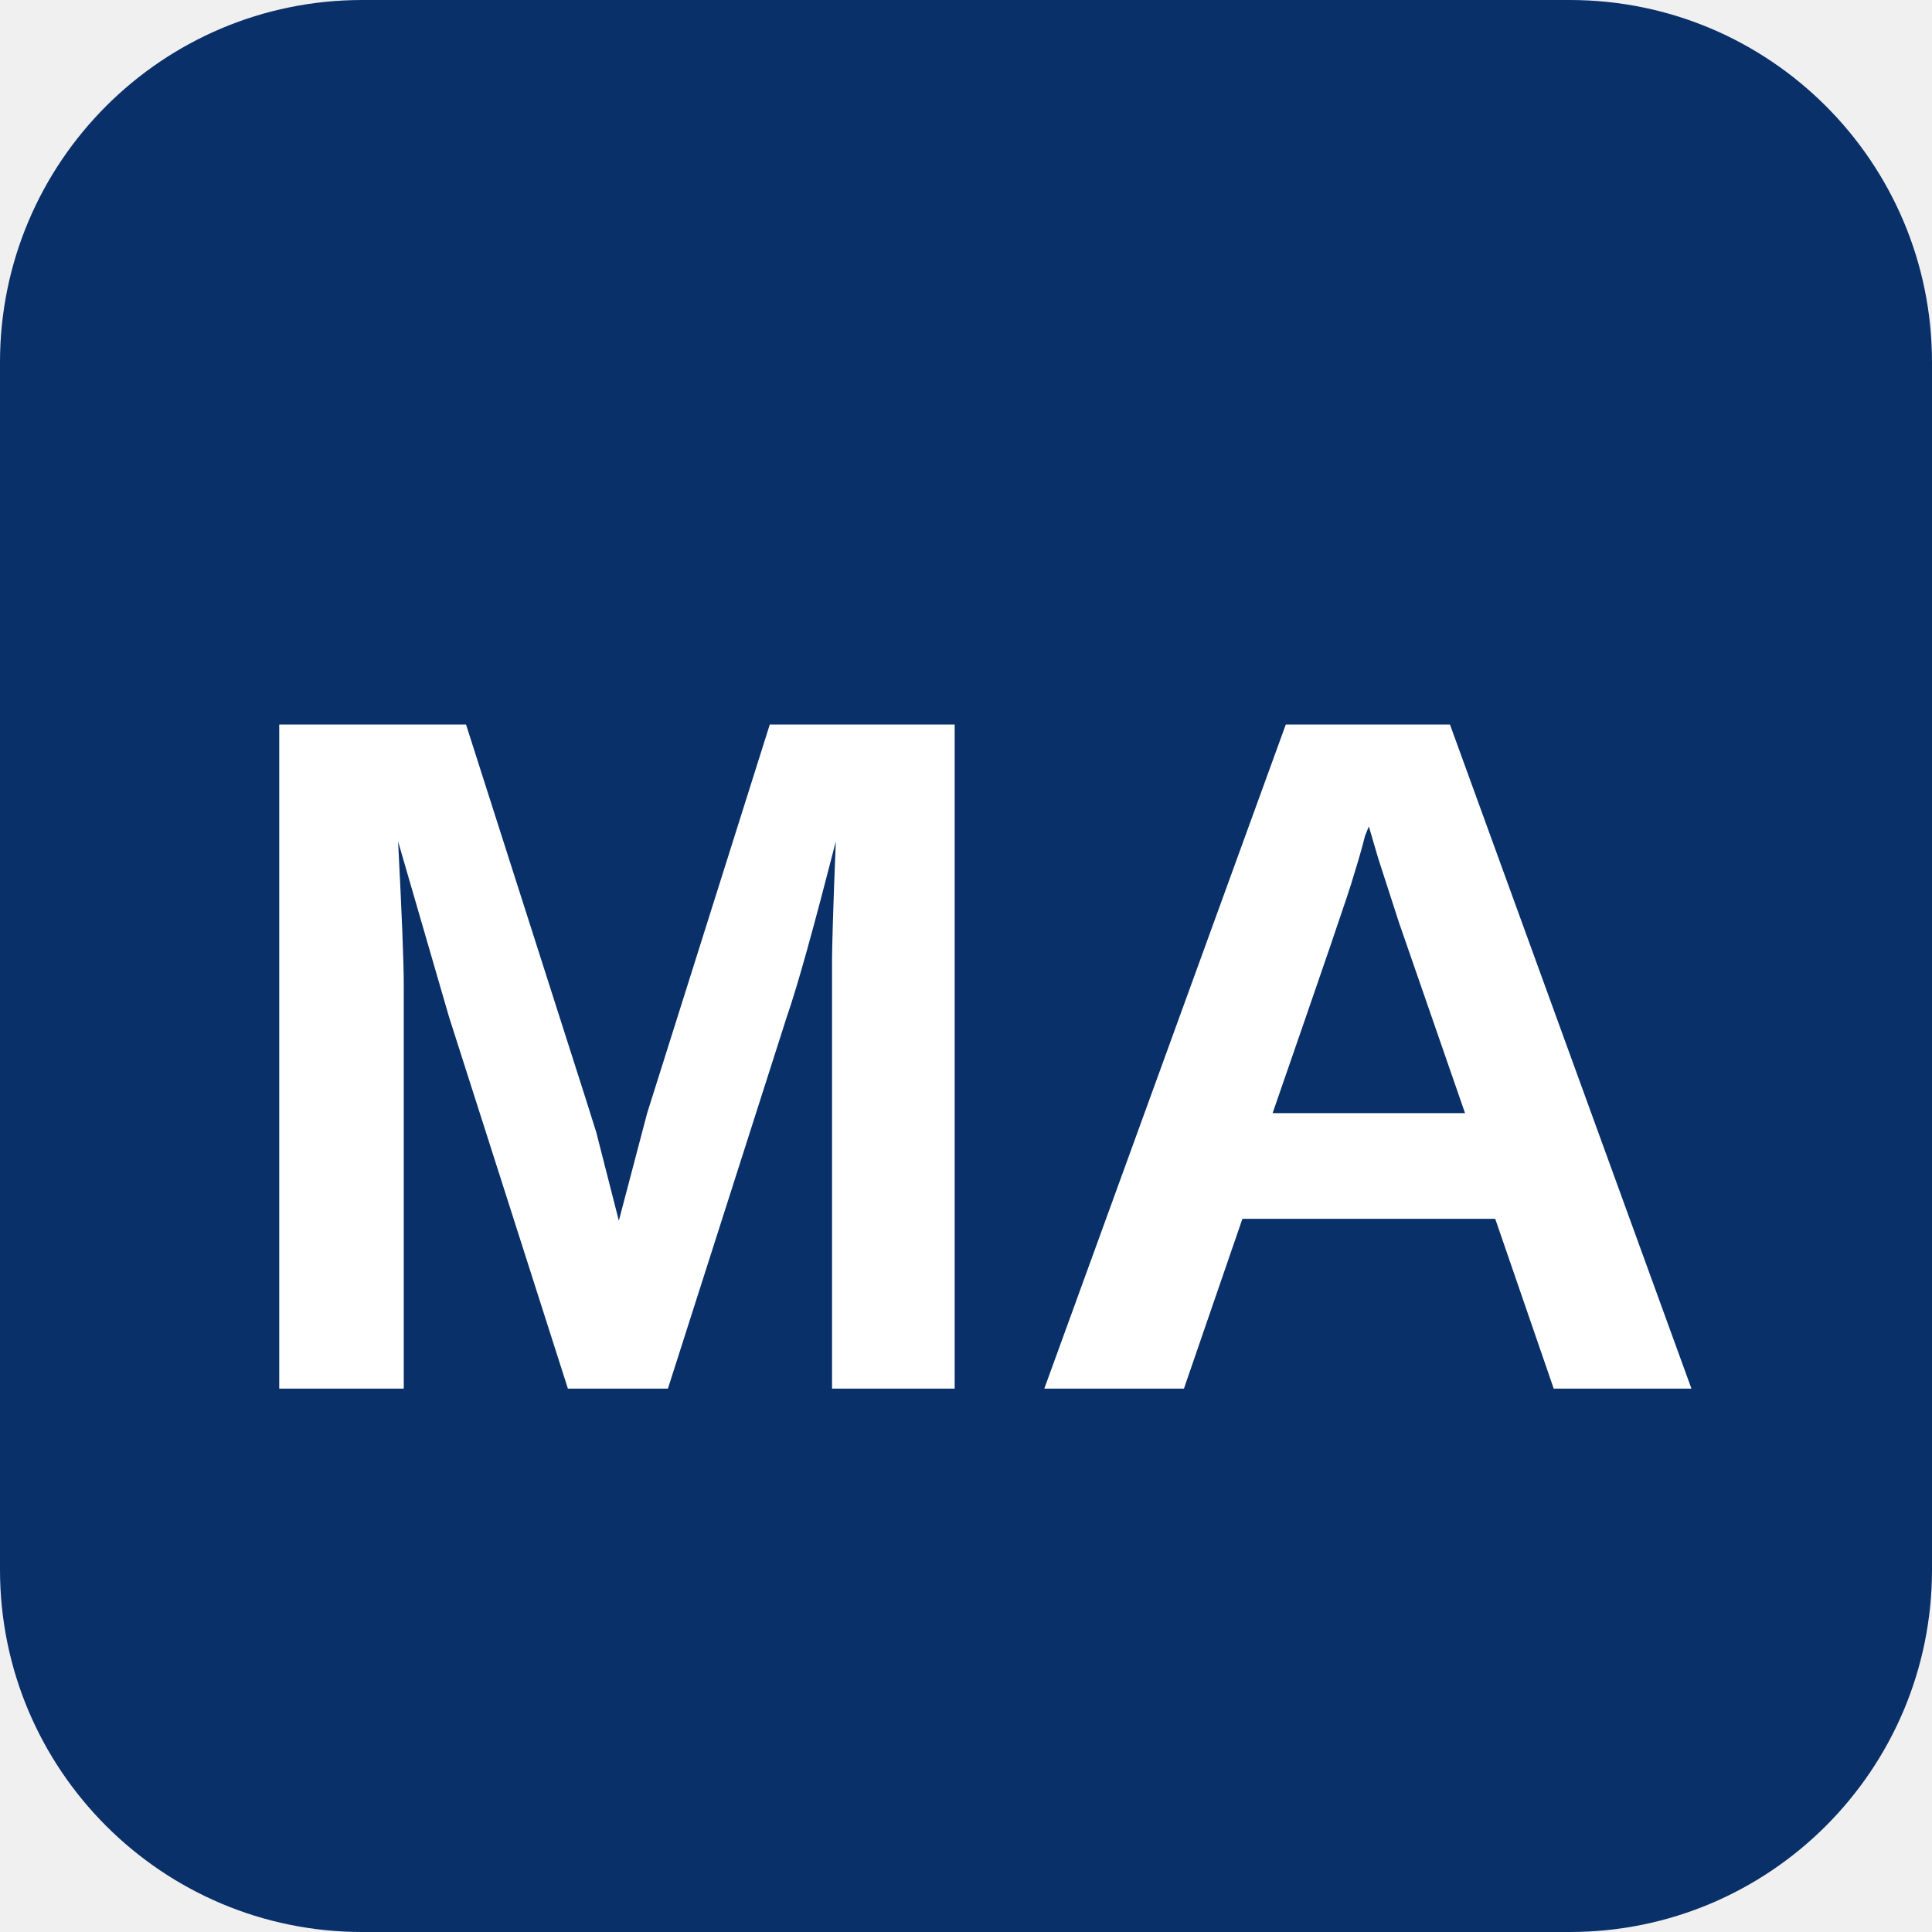
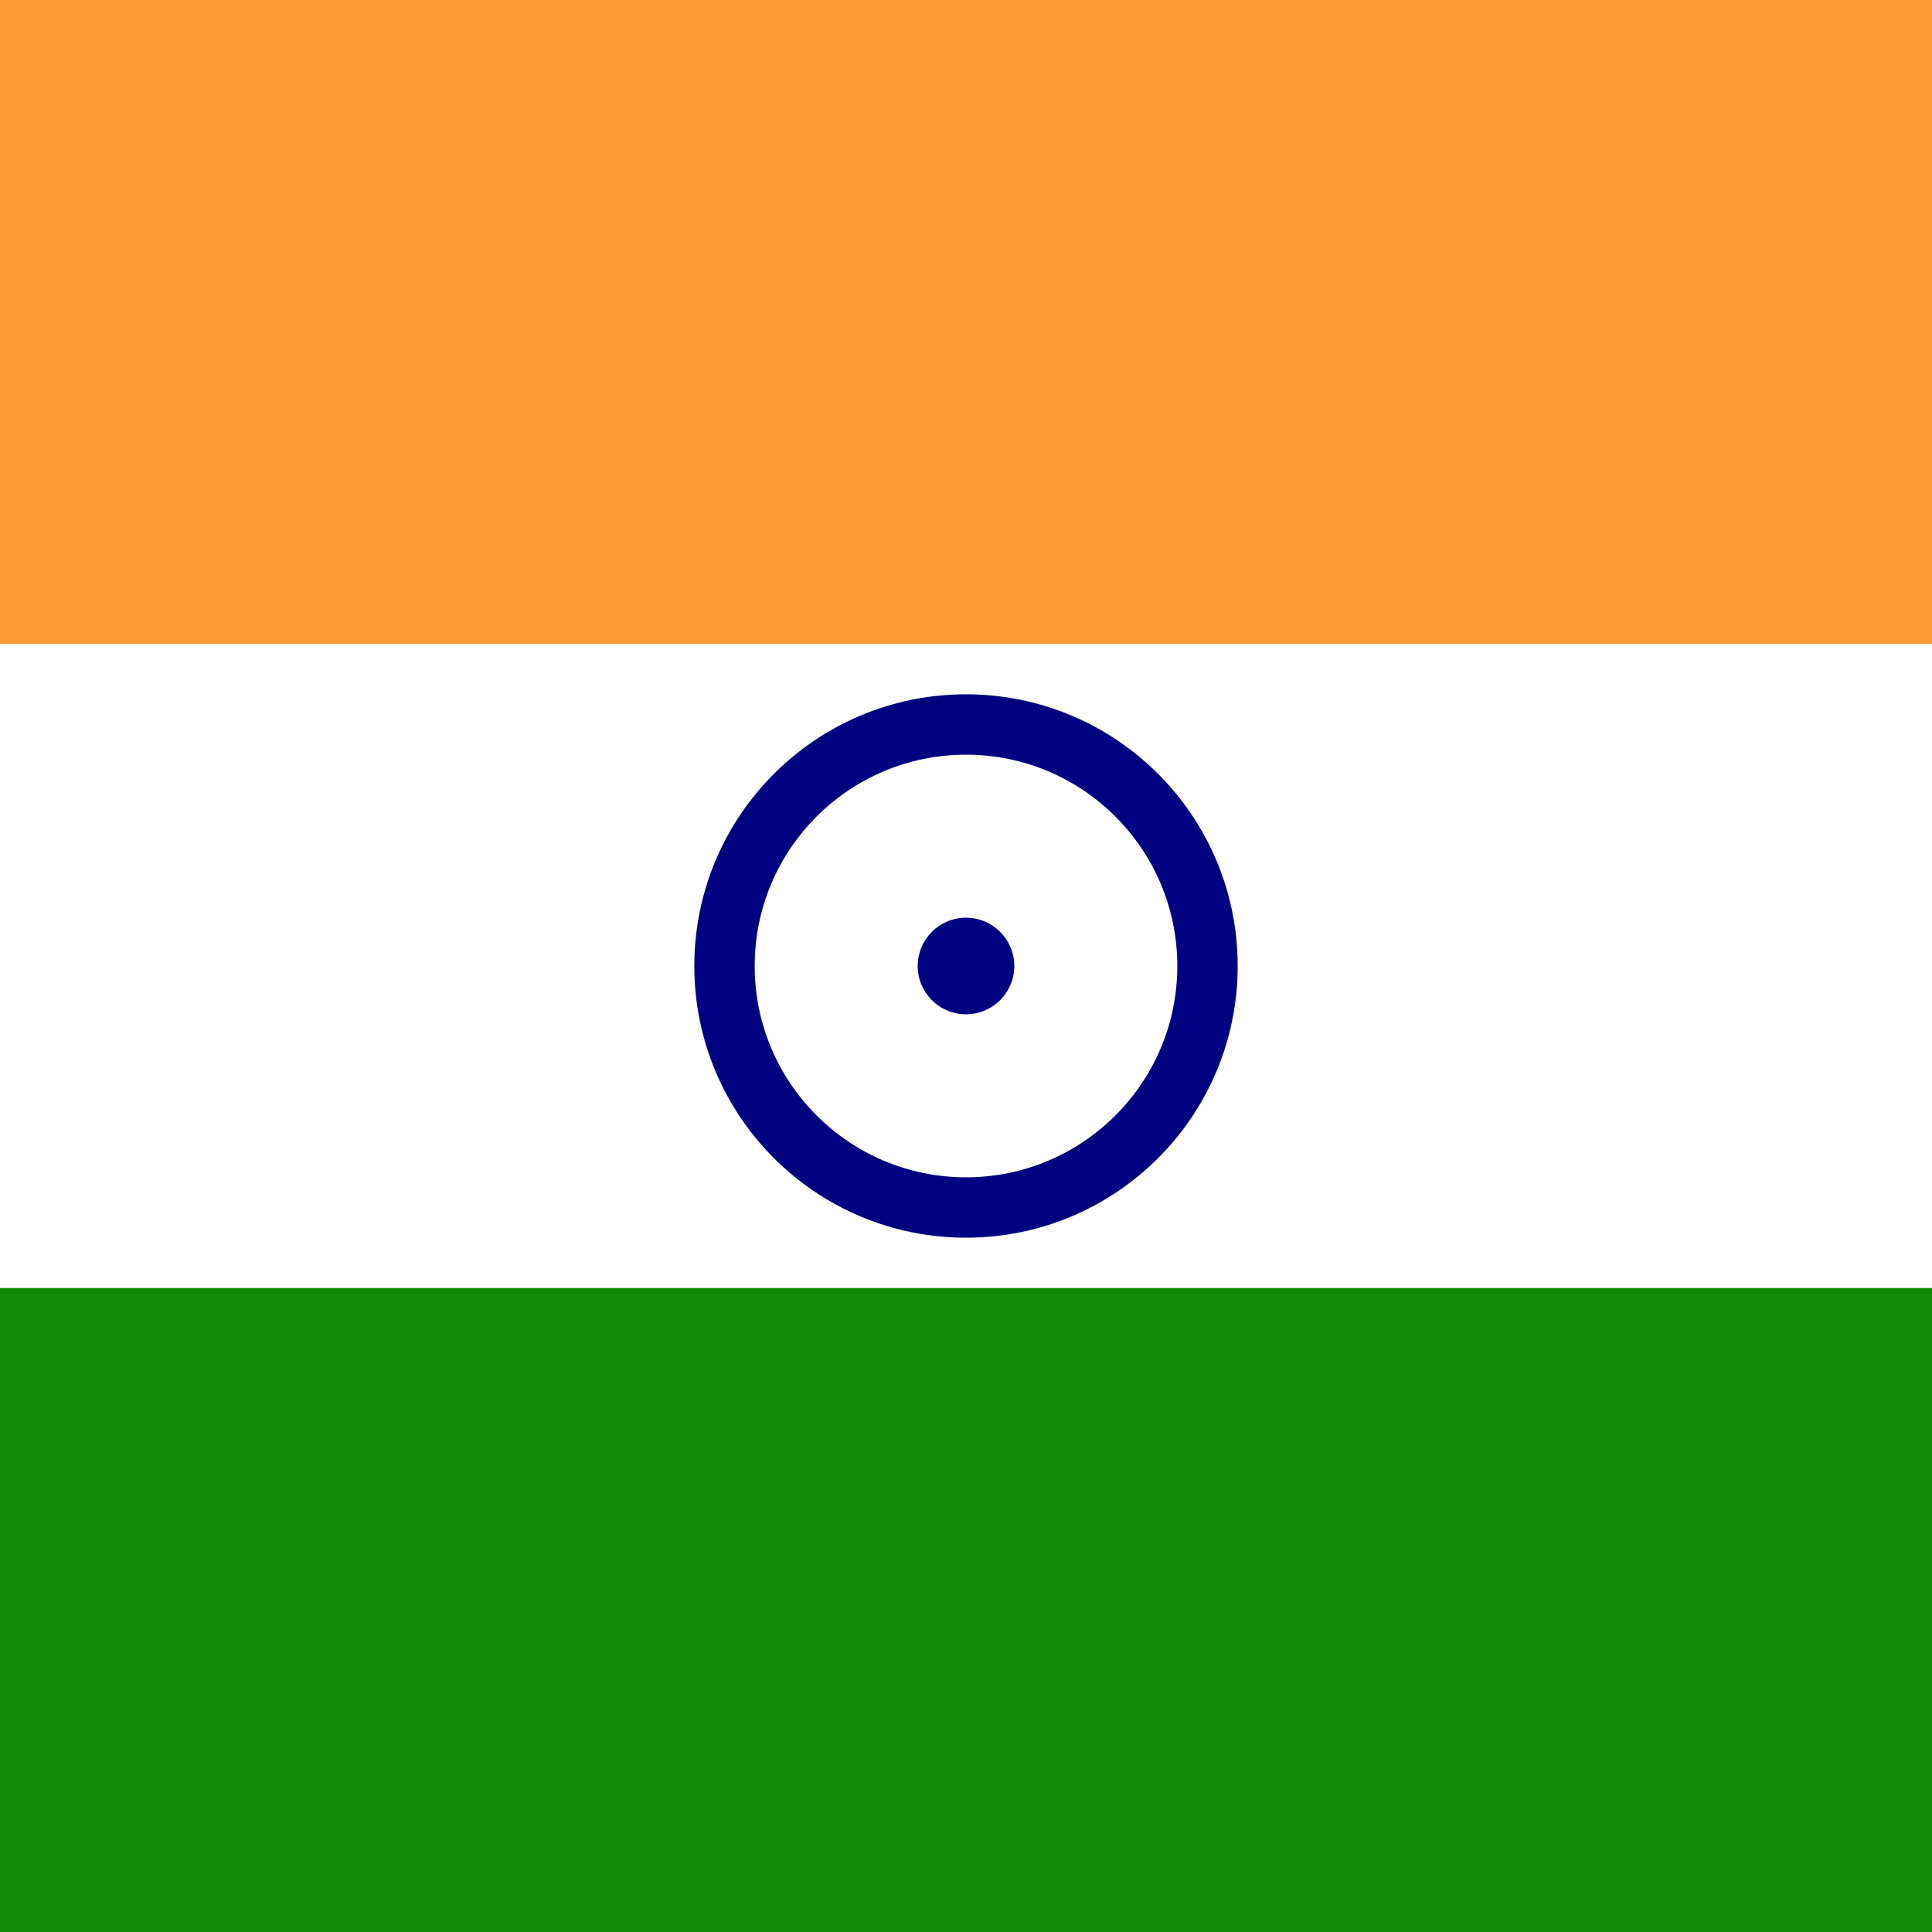
<svg xmlns="http://www.w3.org/2000/svg" width="16" height="16" viewBox="0 0 16 16">
-   <rect width="16" height="16" rx="3" fill="#0a3069" />
-   <text x="8" y="11.5" font-family="Segoe UI, Arial, sans-serif" font-size="8" font-weight="700" fill="#ffffff" text-anchor="middle">MA</text>
+   <rect width="16" height="16" fill="#ffffff" />
+   <rect width="16" height="5.333" fill="#ff9933" />
+   <rect y="10.667" width="16" height="5.333" fill="#138808" />
+   <circle cx="8" cy="8" r="2" fill="none" stroke="#000080" stroke-width="0.5" />
+   <circle cx="8" cy="8" r="0.4" fill="#000080" />
</svg>
